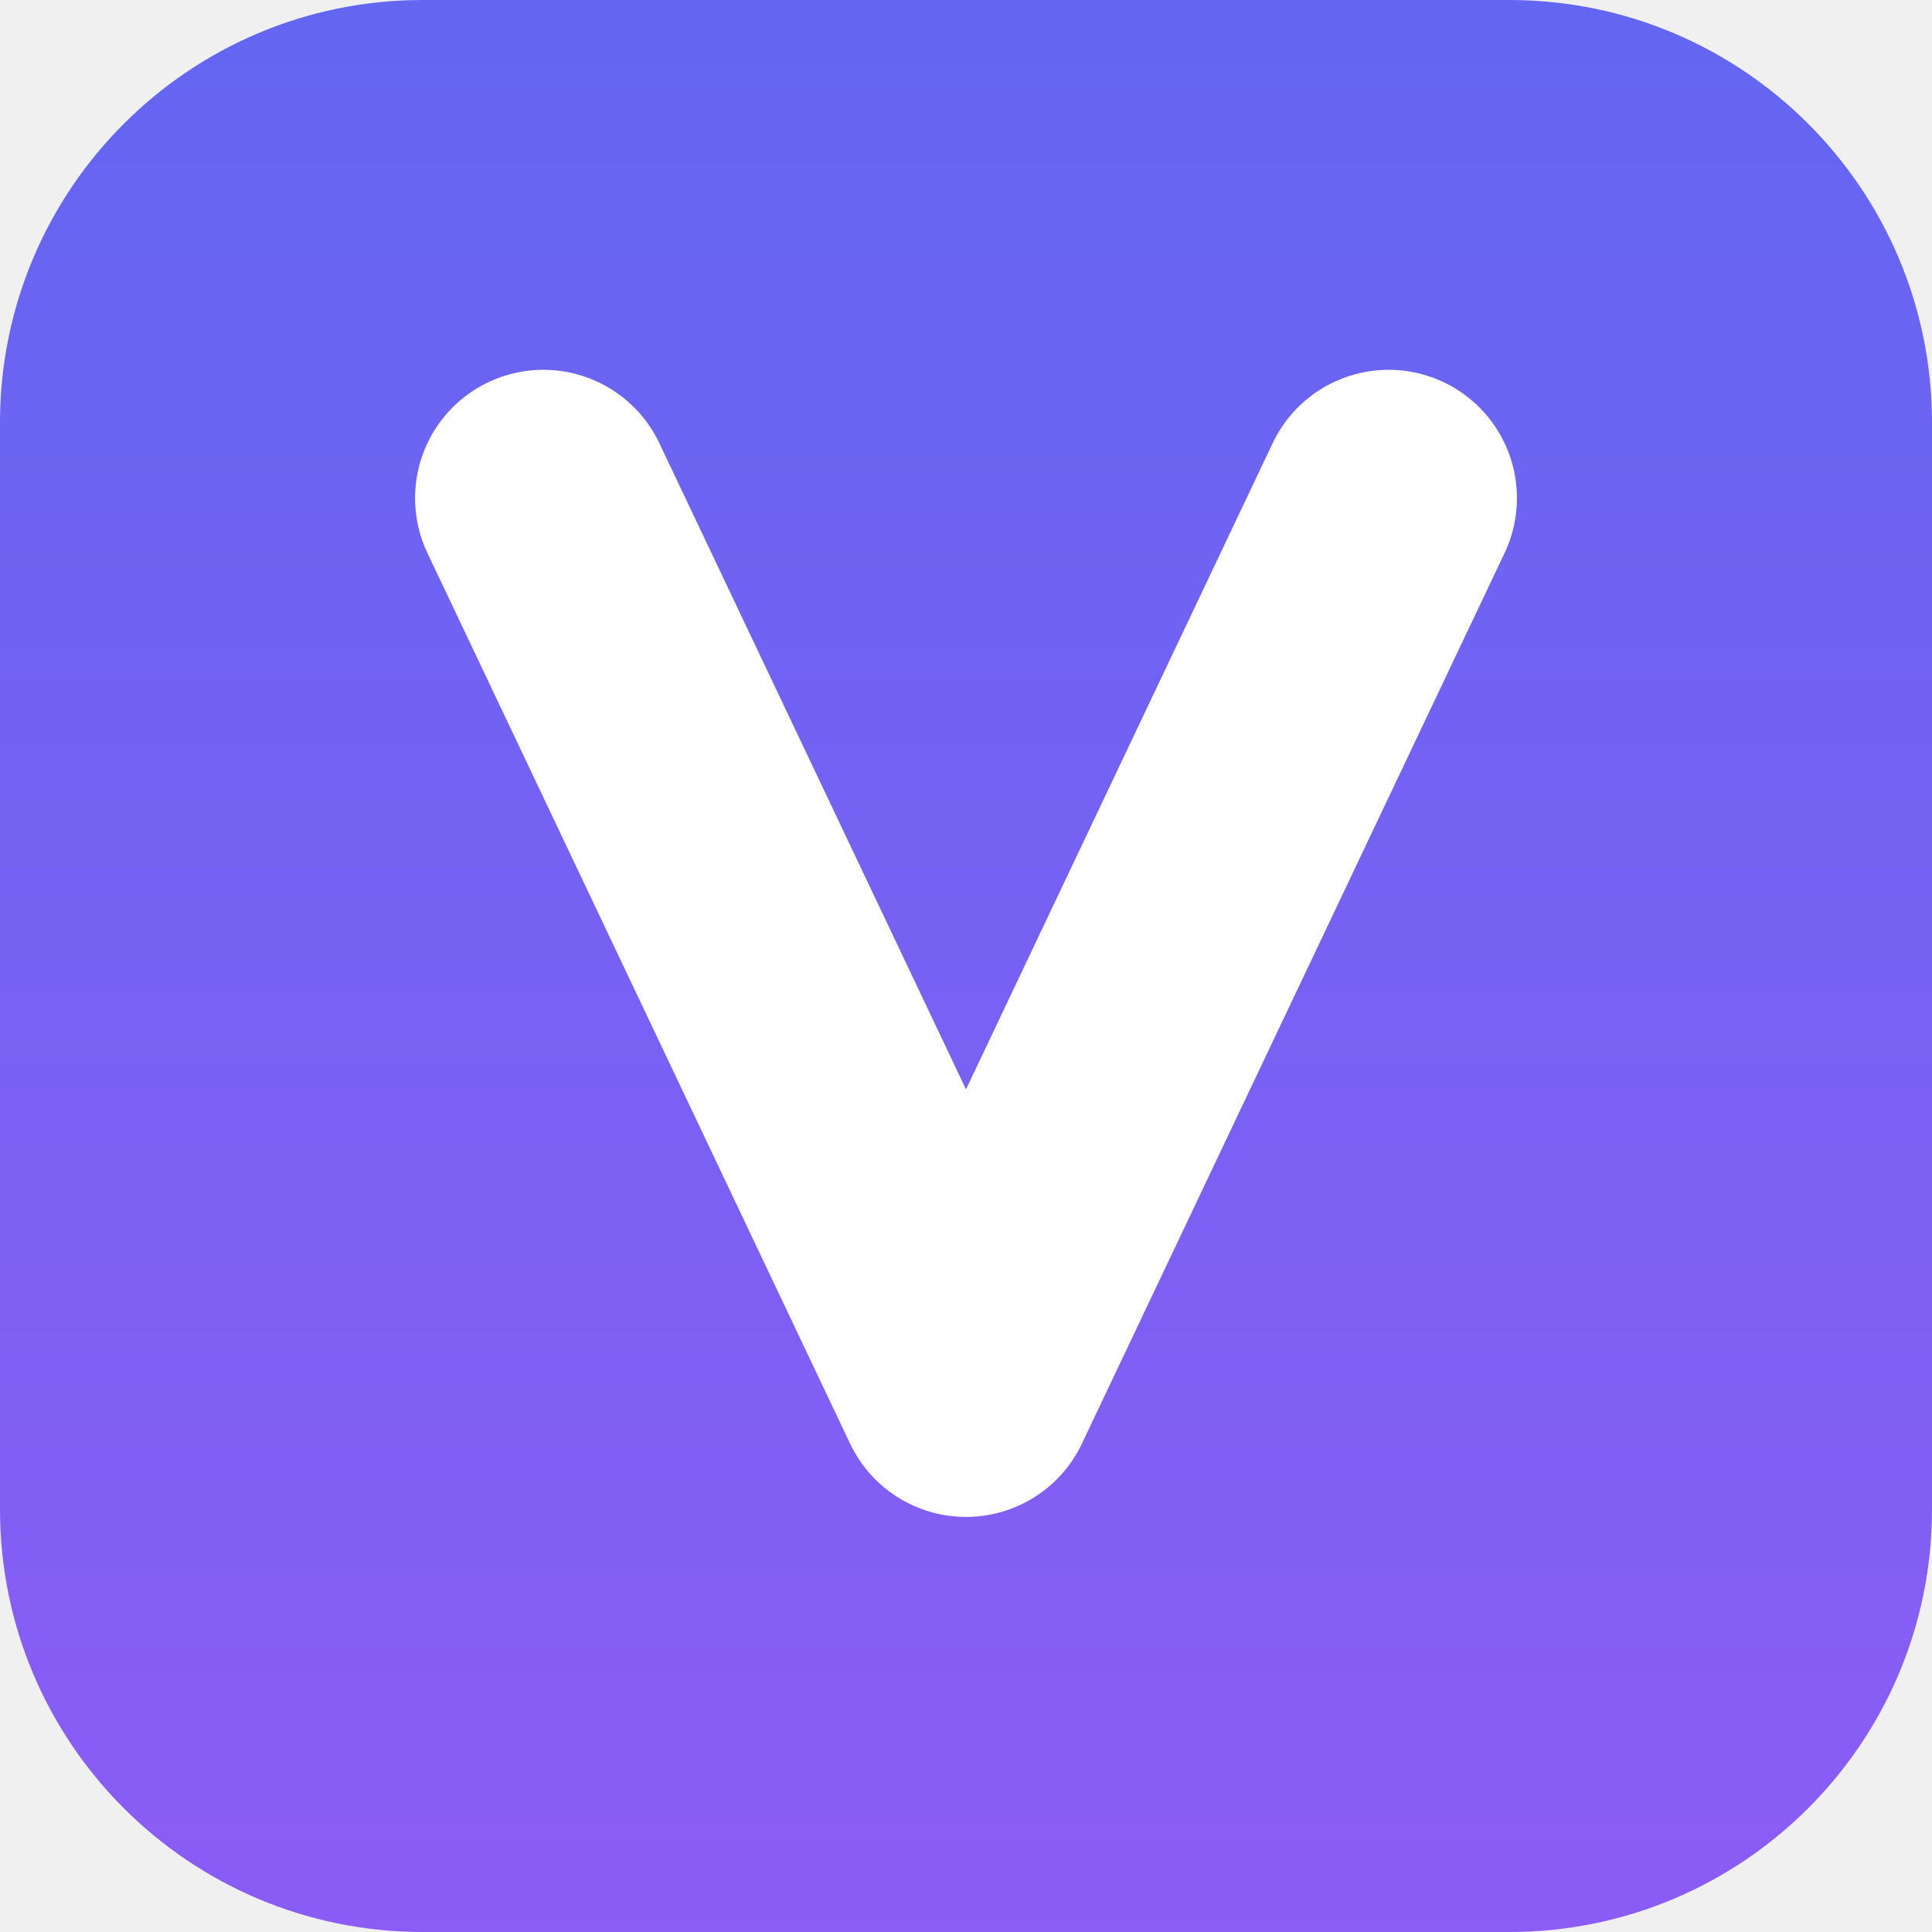
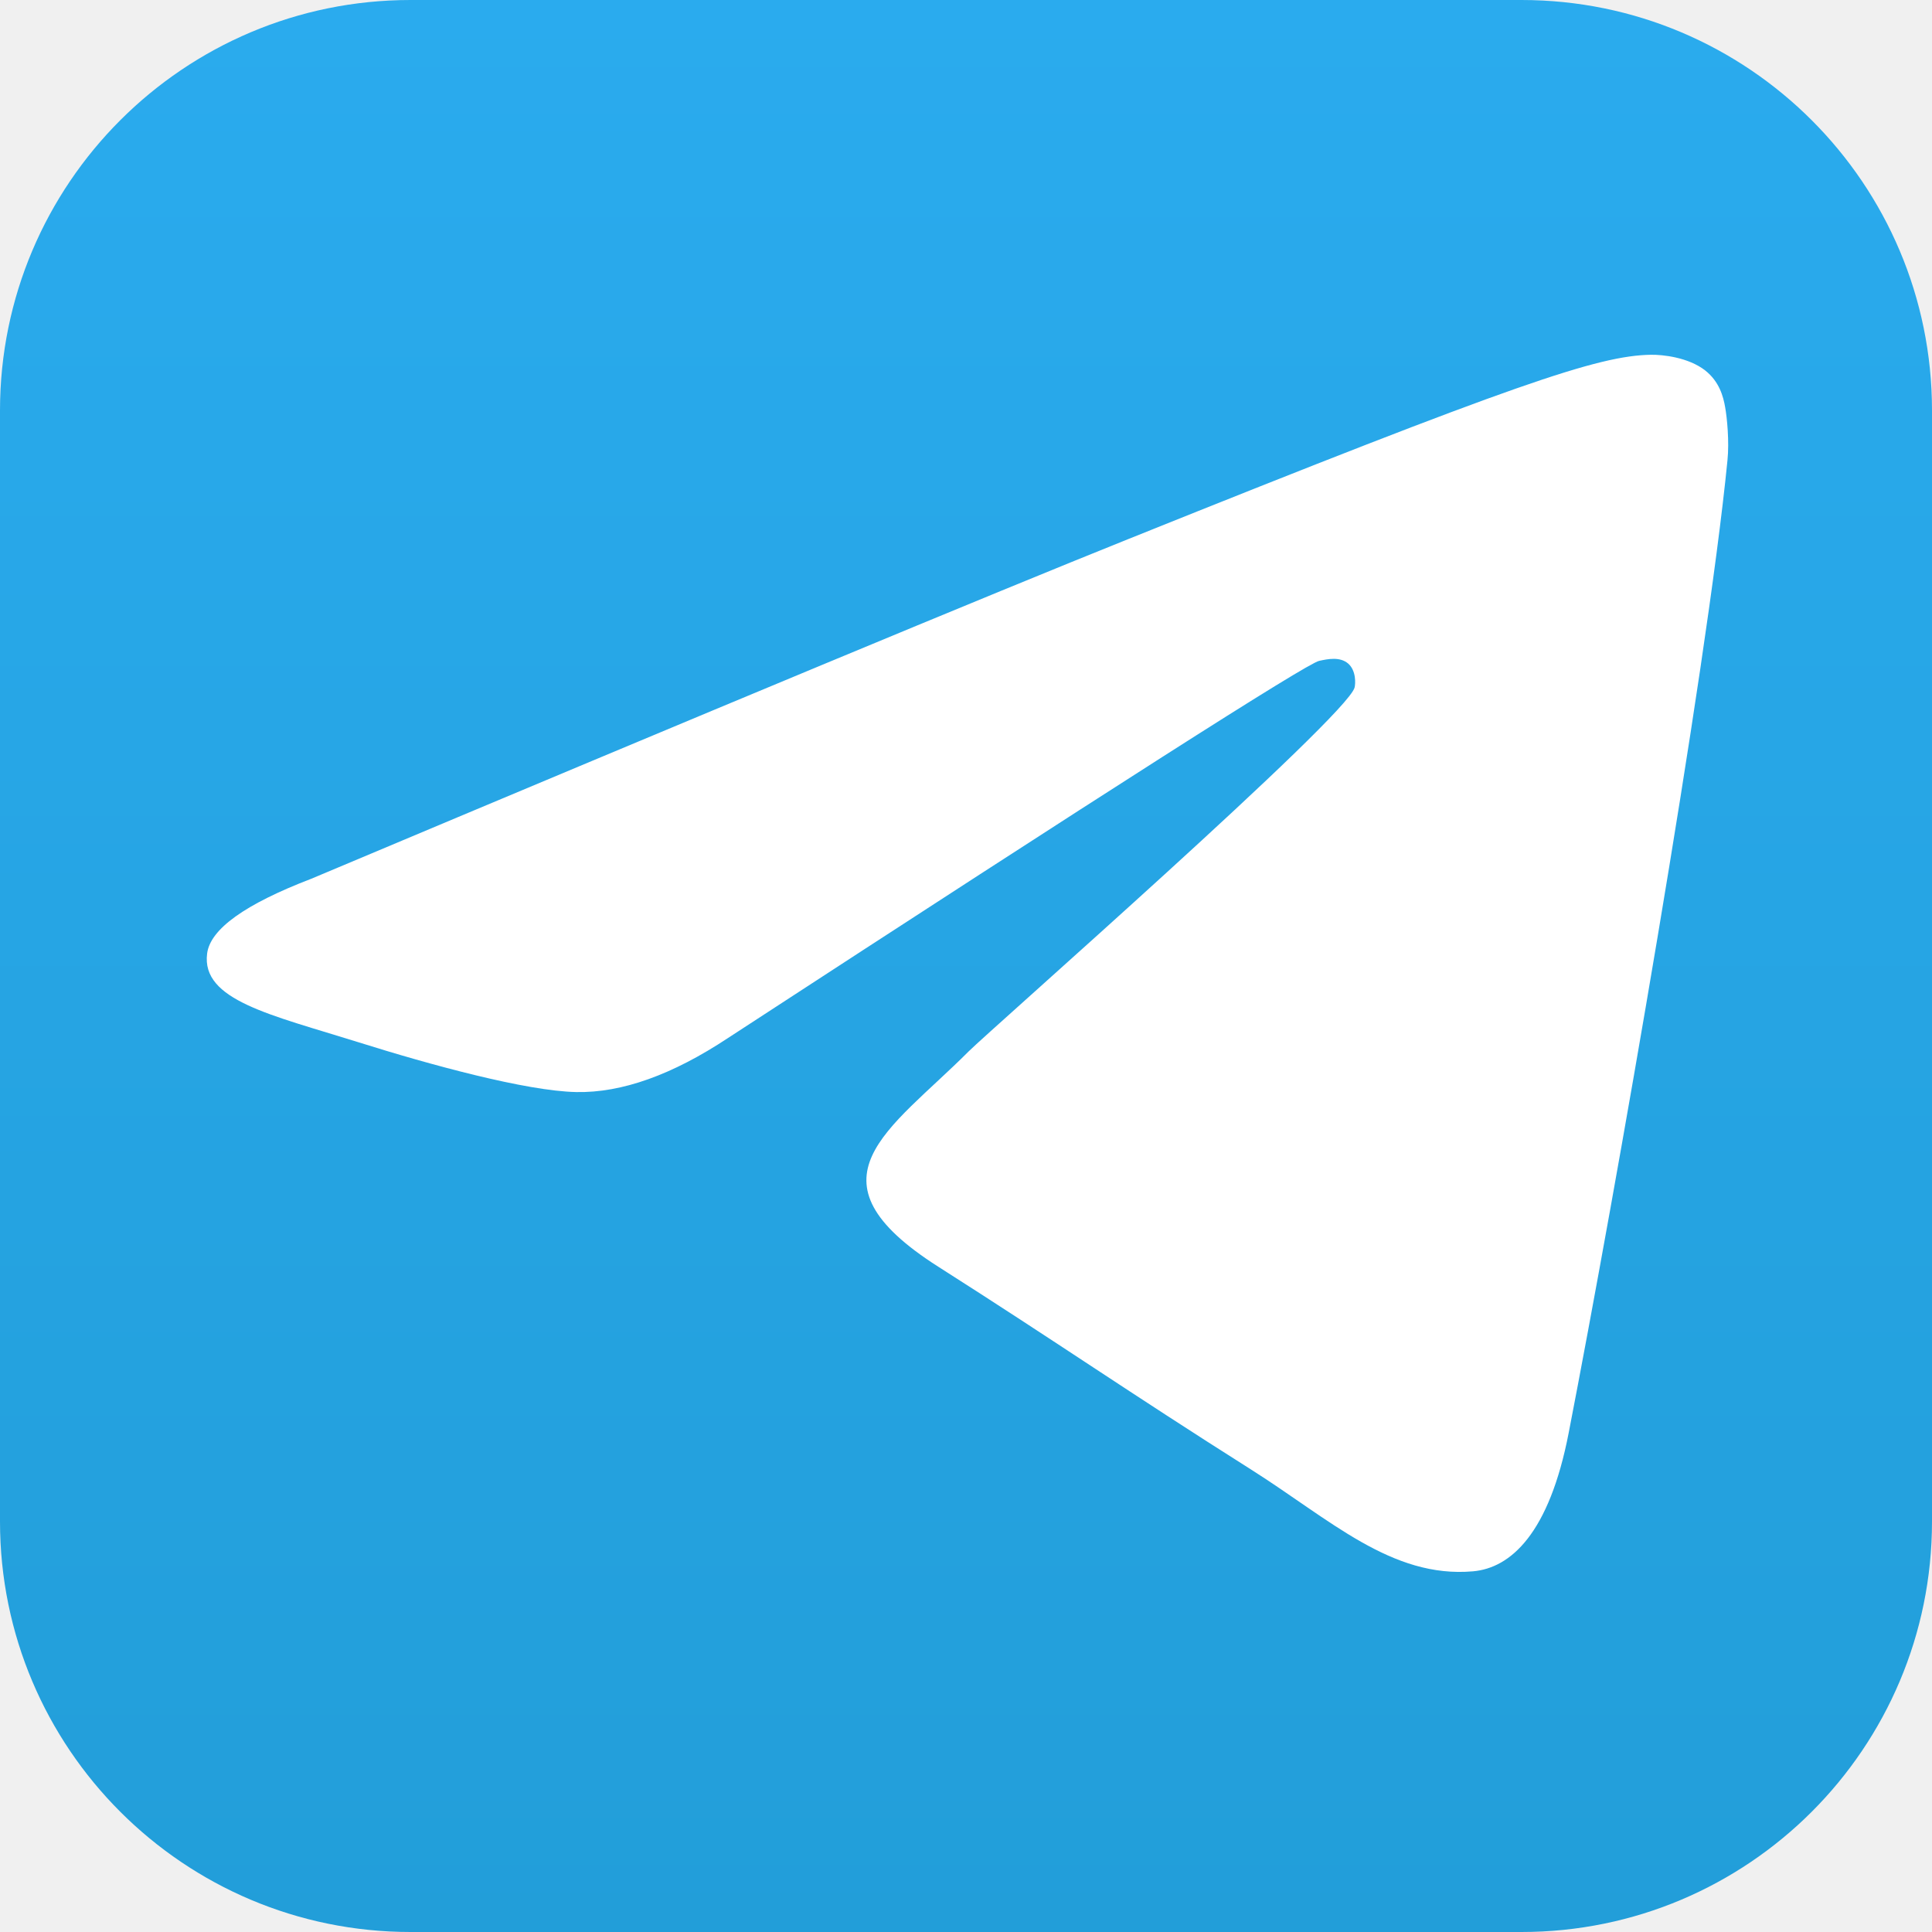
- <svg xmlns="http://www.w3.org/2000/svg" width="256" height="256" viewBox="0 0 256 256">
+ <svg xmlns="http://www.w3.org/2000/svg" width="256" height="256" viewBox="0 0 16 16">
  <defs>
    <linearGradient id="vg" x1="0" y1="0" x2="0" y2="1">
-       <stop offset="0" stop-color="#6366F1" />
-       <stop offset="1" stop-color="#8B5CF6" />
+       <stop offset="0" stop-color="#2AABEE" />
+       <stop offset="1" stop-color="#229ED9" />
    </linearGradient>
  </defs>
-   <rect x="0" y="0" width="256" height="256" rx="56" ry="56" fill="url(#vg)" />
-   <path d="M72 66 L128 184 L184 66" fill="none" stroke="#FFFFFF" stroke-width="34" stroke-linecap="round" stroke-linejoin="round" />
+   <rect x="0" y="0" width="16" height="16" rx="3.4" ry="3.4" fill="url(#vg)" />
+   <g transform="translate(1.46 1.93) scale(0.84)">
+     <path fill="#FFFFFF" d="M1.331,6.366 C5.358,4.672 8.043,3.556 9.386,3.017 13.222,1.476 14.019,1.209 14.538,1.2 14.653,1.198 14.908,1.225 15.074,1.355 15.213,1.465 15.252,1.612 15.27,1.716 15.289,1.82 15.312,2.056 15.293,2.241 15.085,4.349 14.186,9.466 13.728,11.827 13.535,12.826 13.154,13.161 12.785,13.194 11.982,13.265 11.373,12.682 10.597,12.191 9.381,11.422 8.694,10.943 7.514,10.192 6.15,9.325 7.034,8.848 7.812,8.068 8.015,7.865 11.549,4.762 11.617,4.48 11.626,4.445 11.634,4.314 11.553,4.244 11.472,4.175 11.353,4.199 11.267,4.218 11.145,4.244 9.203,5.483 5.441,7.935 4.89,8.3 4.391,8.478 3.943,8.469 3.45,8.459 2.501,8.2 1.796,7.978 0.931,7.707 0.244,7.564 0.304,7.103 0.335,6.862 0.677,6.617 1.331,6.366 Z" />
+   </g>
</svg>
